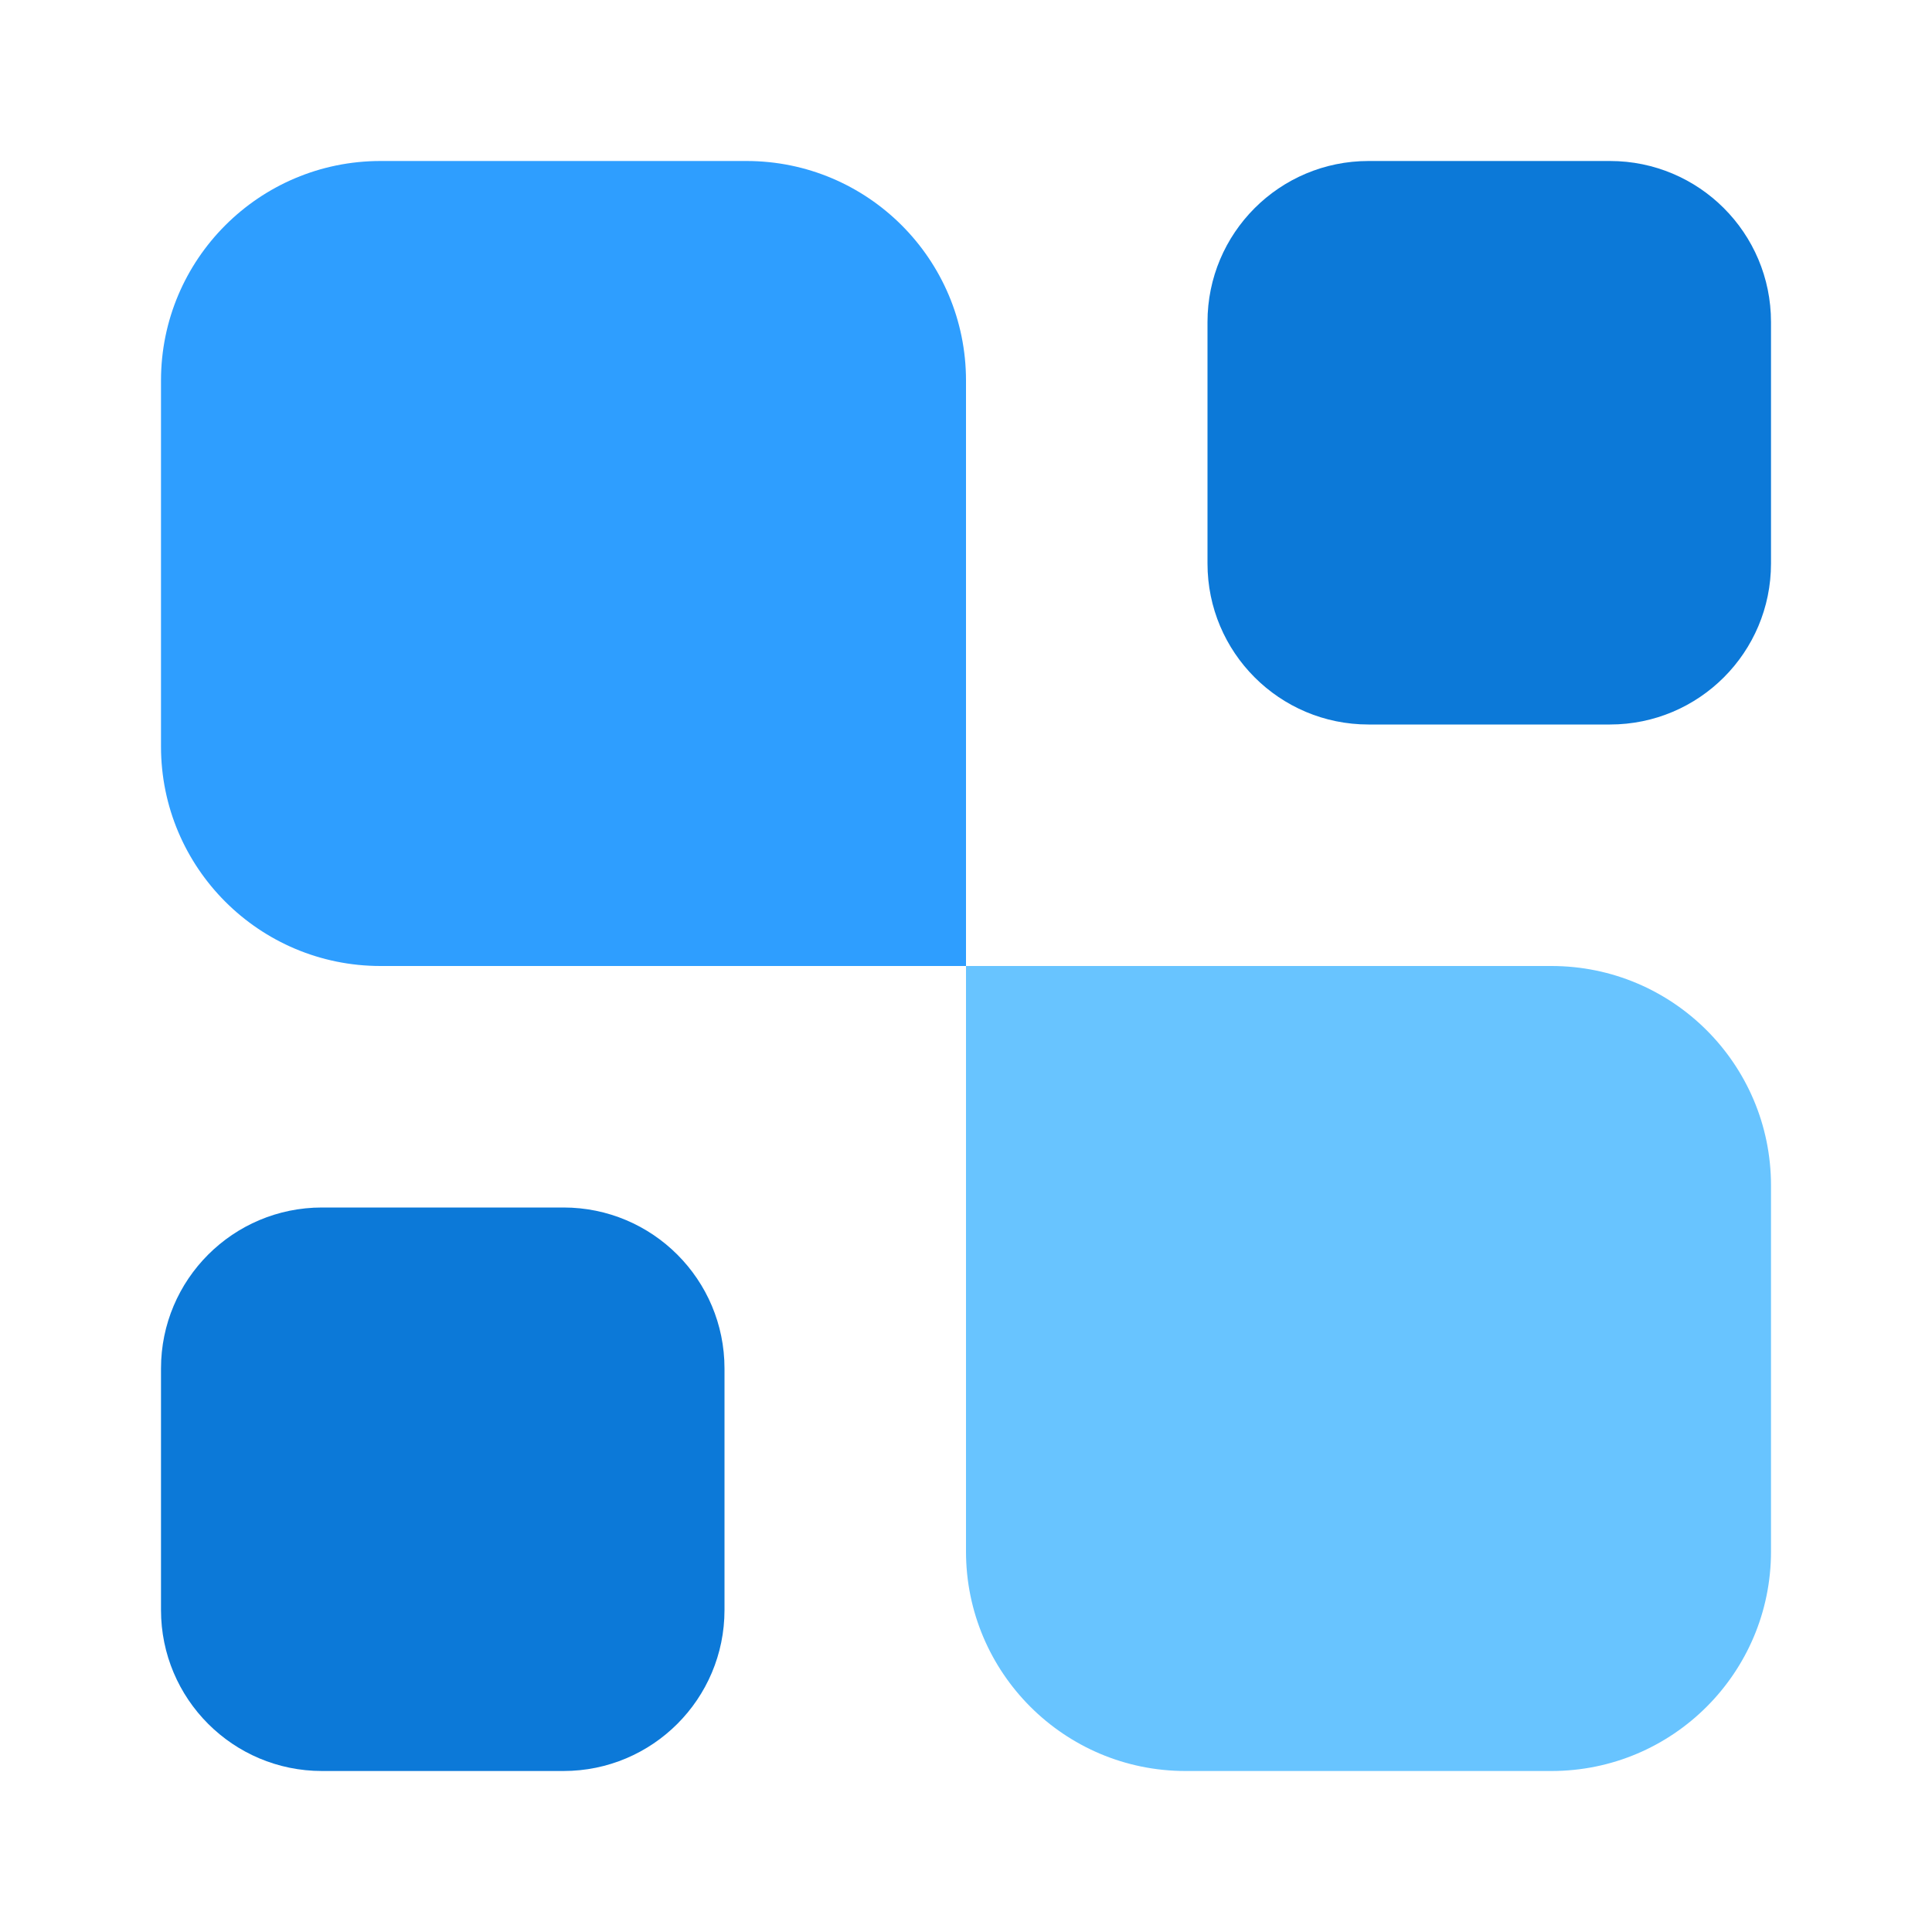
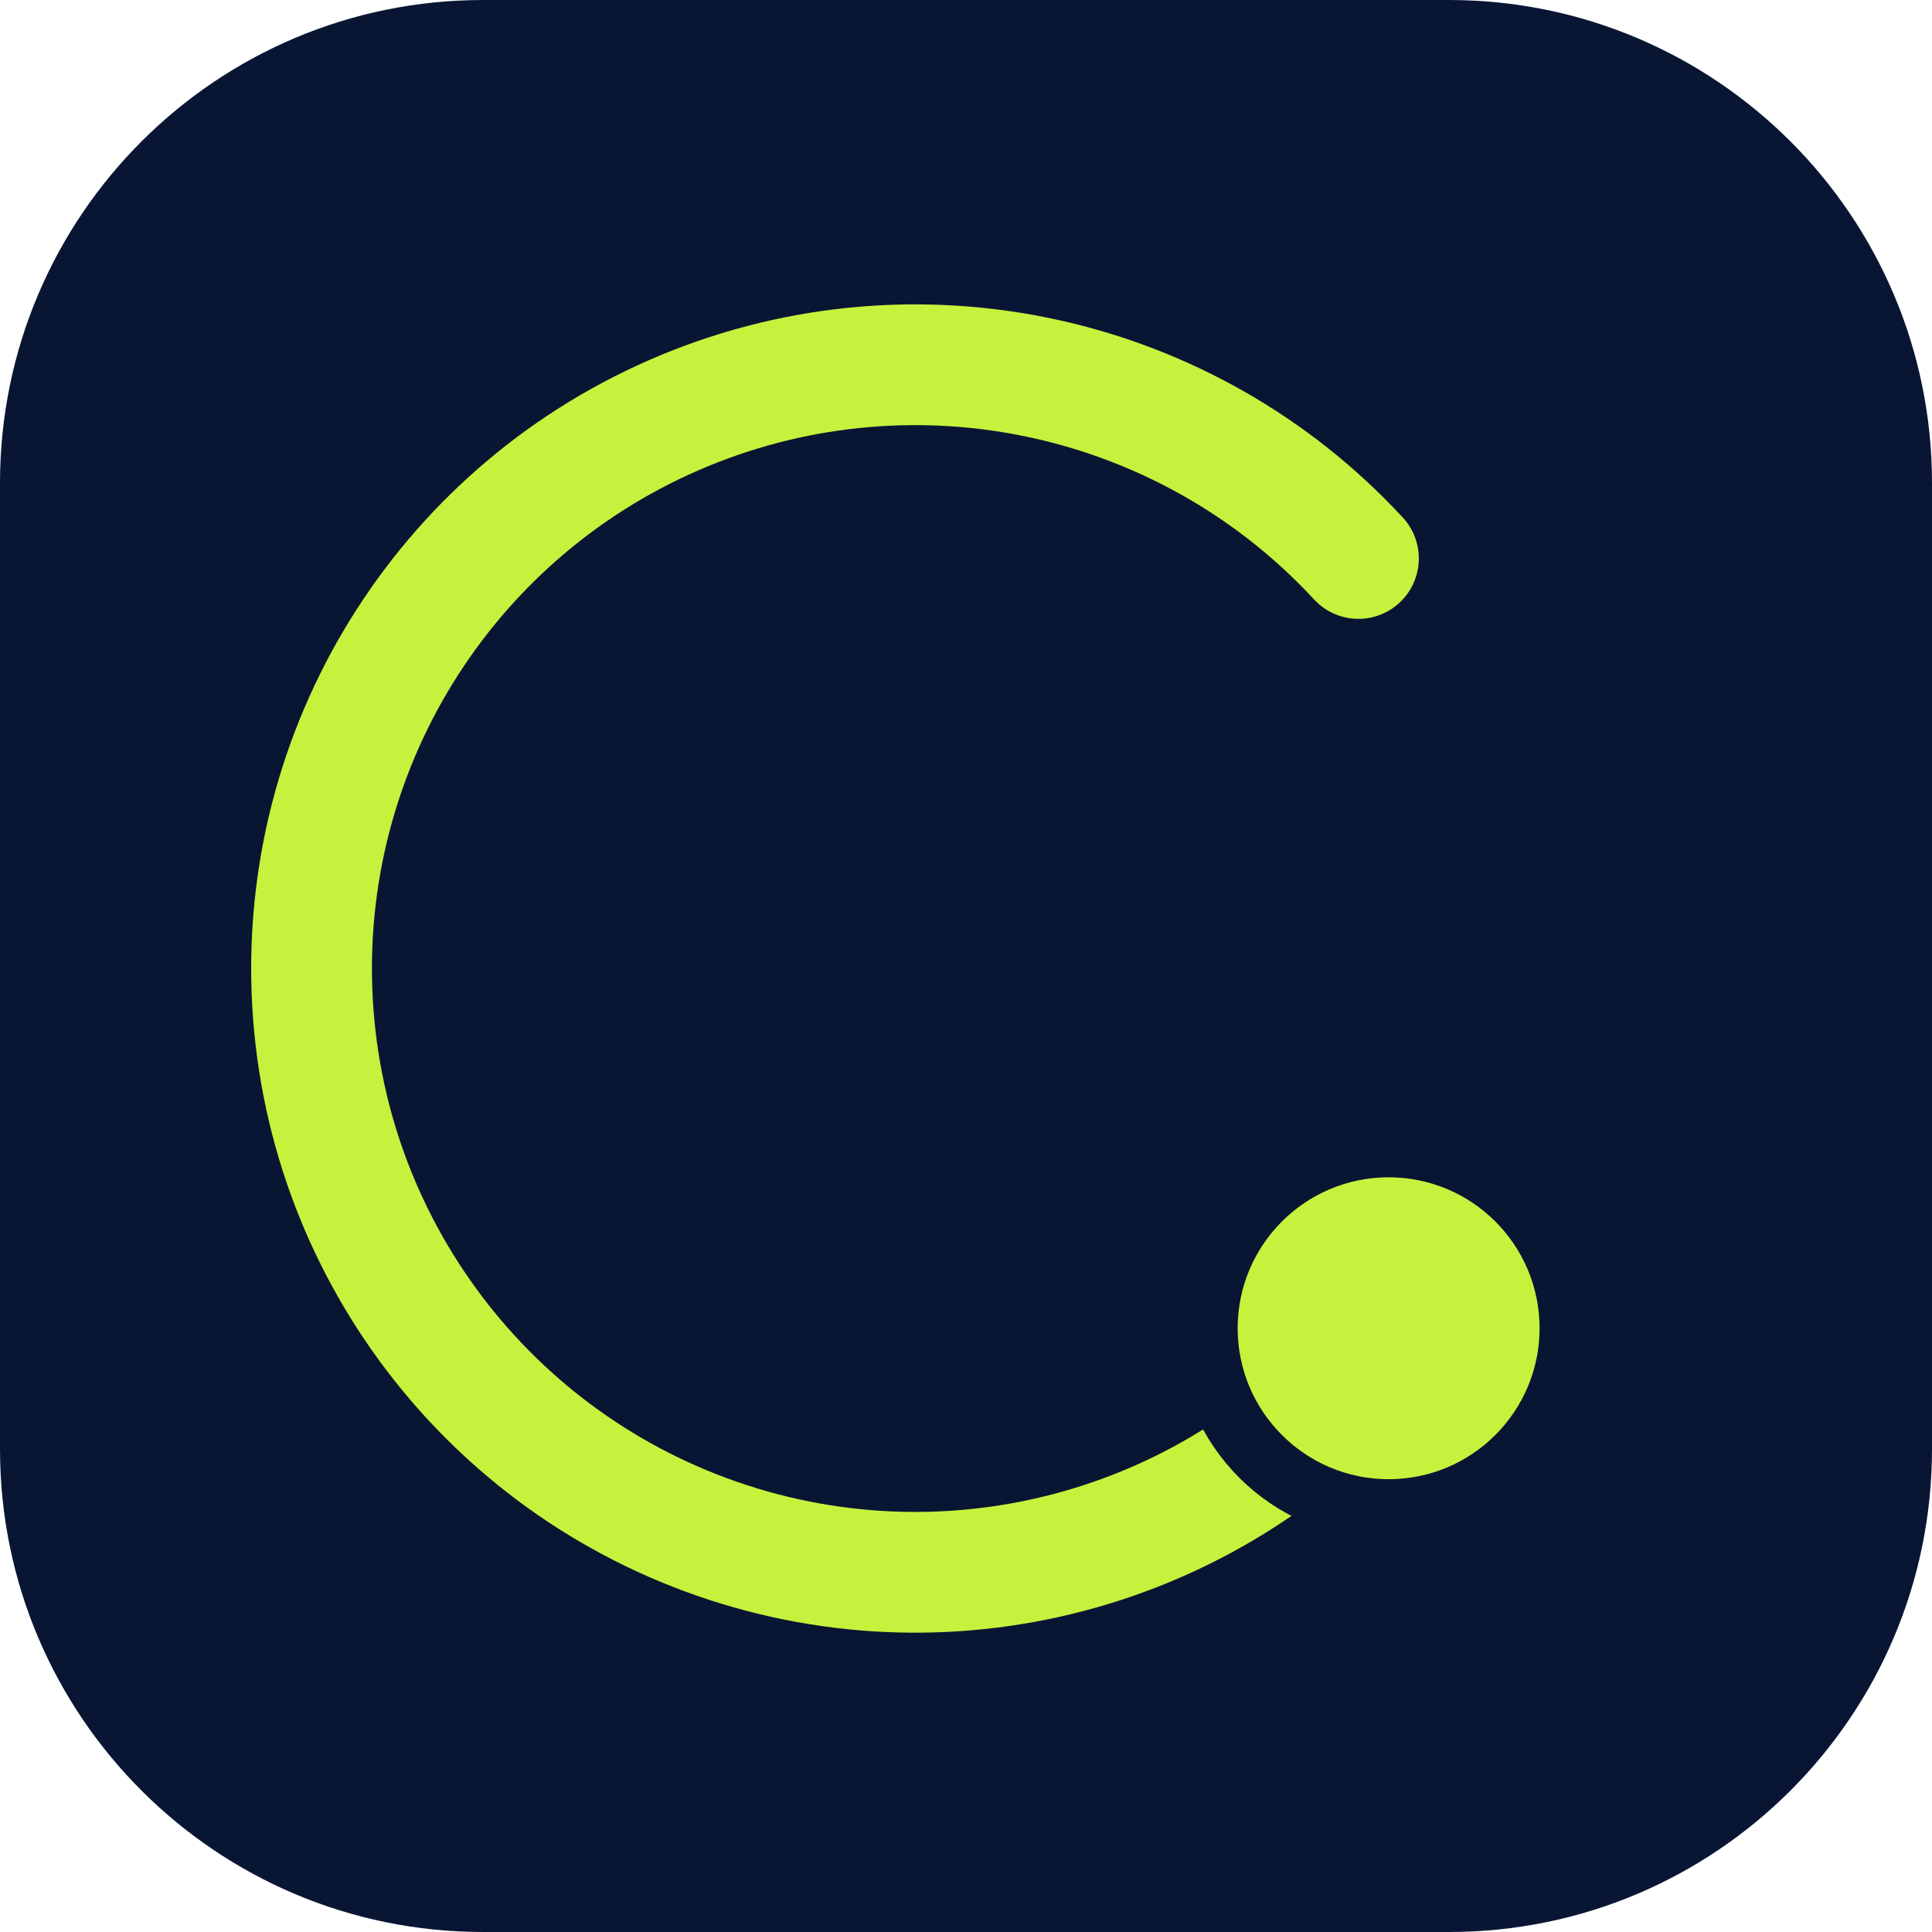
- <svg xmlns="http://www.w3.org/2000/svg" width="24" height="24" viewBox="0 0 24 24" fill="none">
-   <path d="M22 19.273C22 20.779 20.779 22 19.273 22H14.727C13.221 22 12 20.779 12 19.273V12H19.273C20.779 12 22 13.221 22 14.727V19.273Z" fill="#68C4FF" />
-   <path d="M20 2C21.105 2 22 2.895 22 4V7C22 8.105 21.105 9 20 9H17C15.895 9 15 8.105 15 7V4C15 2.895 15.895 2 17 2H20Z" fill="#0C79D8" />
-   <path d="M7 15C8.105 15 9 15.895 9 17V20C9 21.105 8.105 22 7 22H4C2.895 22 2 21.105 2 20V17C2 15.895 2.895 15 4 15H7Z" fill="#0C79D8" />
-   <path d="M12 12H4.727C3.221 12 2 10.779 2 9.273V4.727C2 3.221 3.221 2 4.727 2H9.273C10.779 2 12 3.221 12 4.727V12Z" fill="#2E9EFF" />
+ <svg xmlns="http://www.w3.org/2000/svg" width="64" height="64" viewBox="0 0 64 64" fill="none">
+   <rect width="64" height="64" rx="16" fill="#091633" />
+   <path d="M45 18.5a20 20 0 1 0 1 26" stroke="#C5F33D" stroke-width="4" stroke-linecap="round" />
+   <circle cx="46" cy="44" r="6" fill="#C5F33D" stroke="#091633" stroke-width="2" />
</svg>
